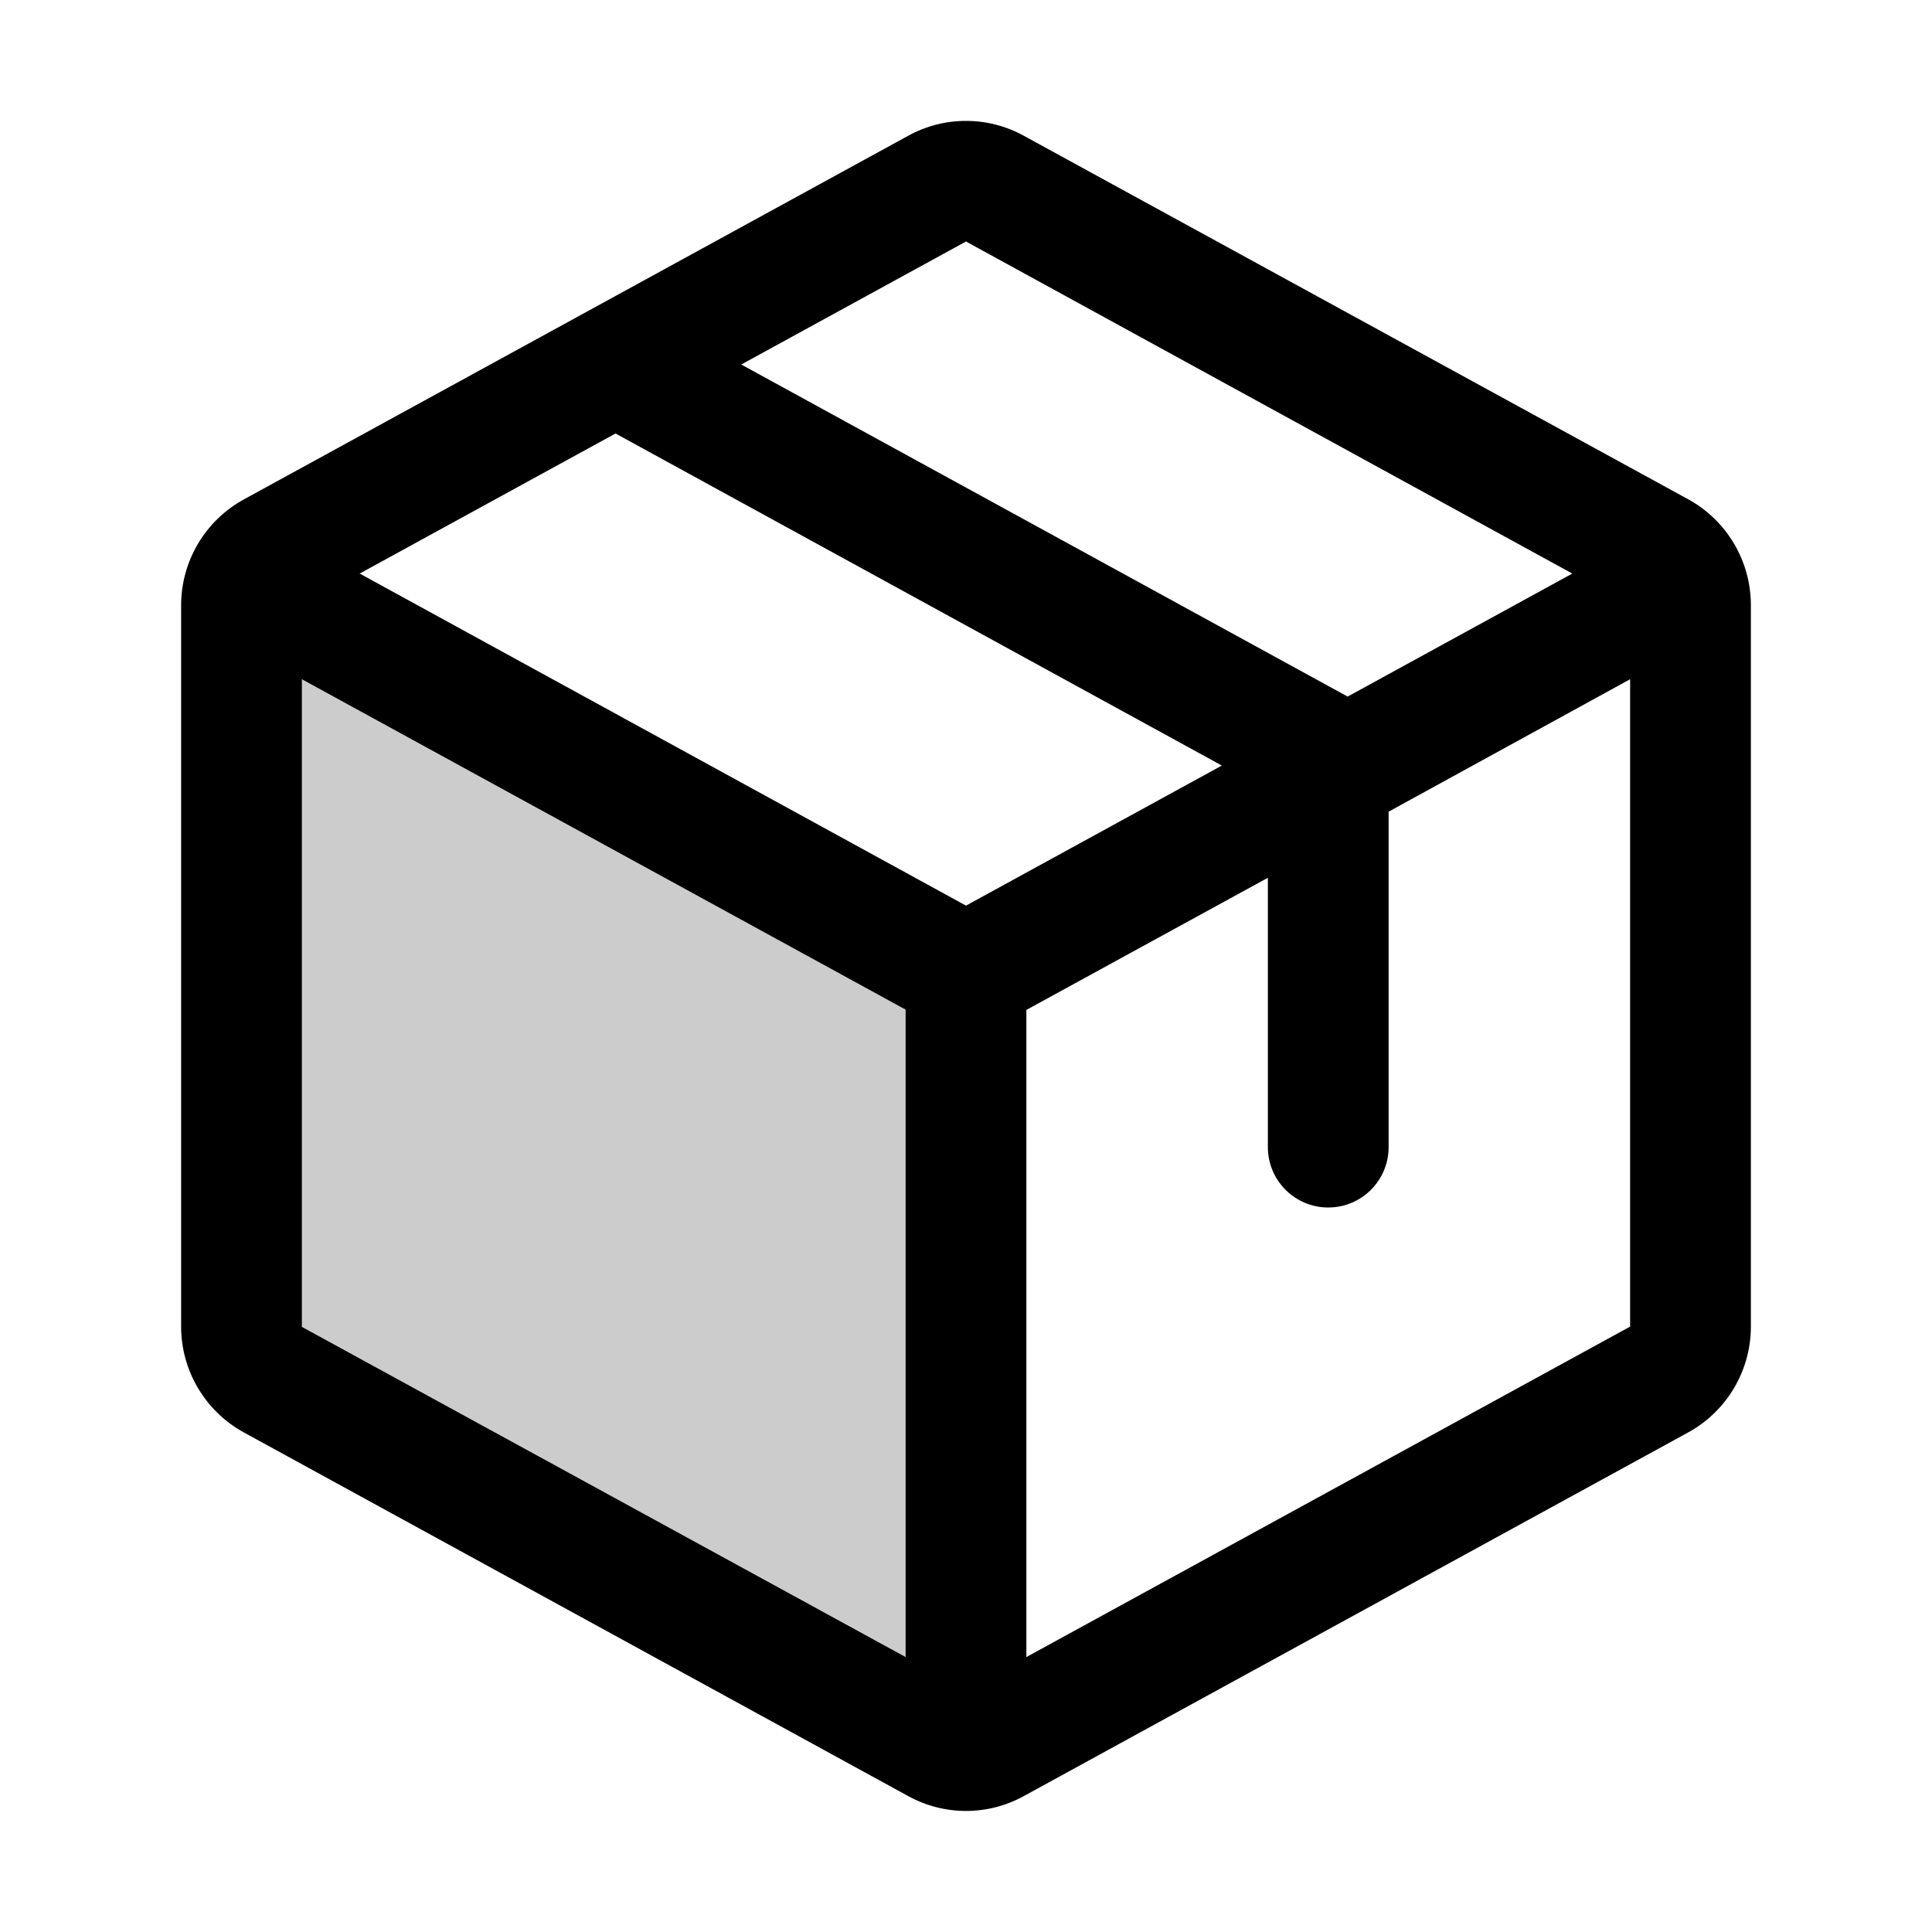
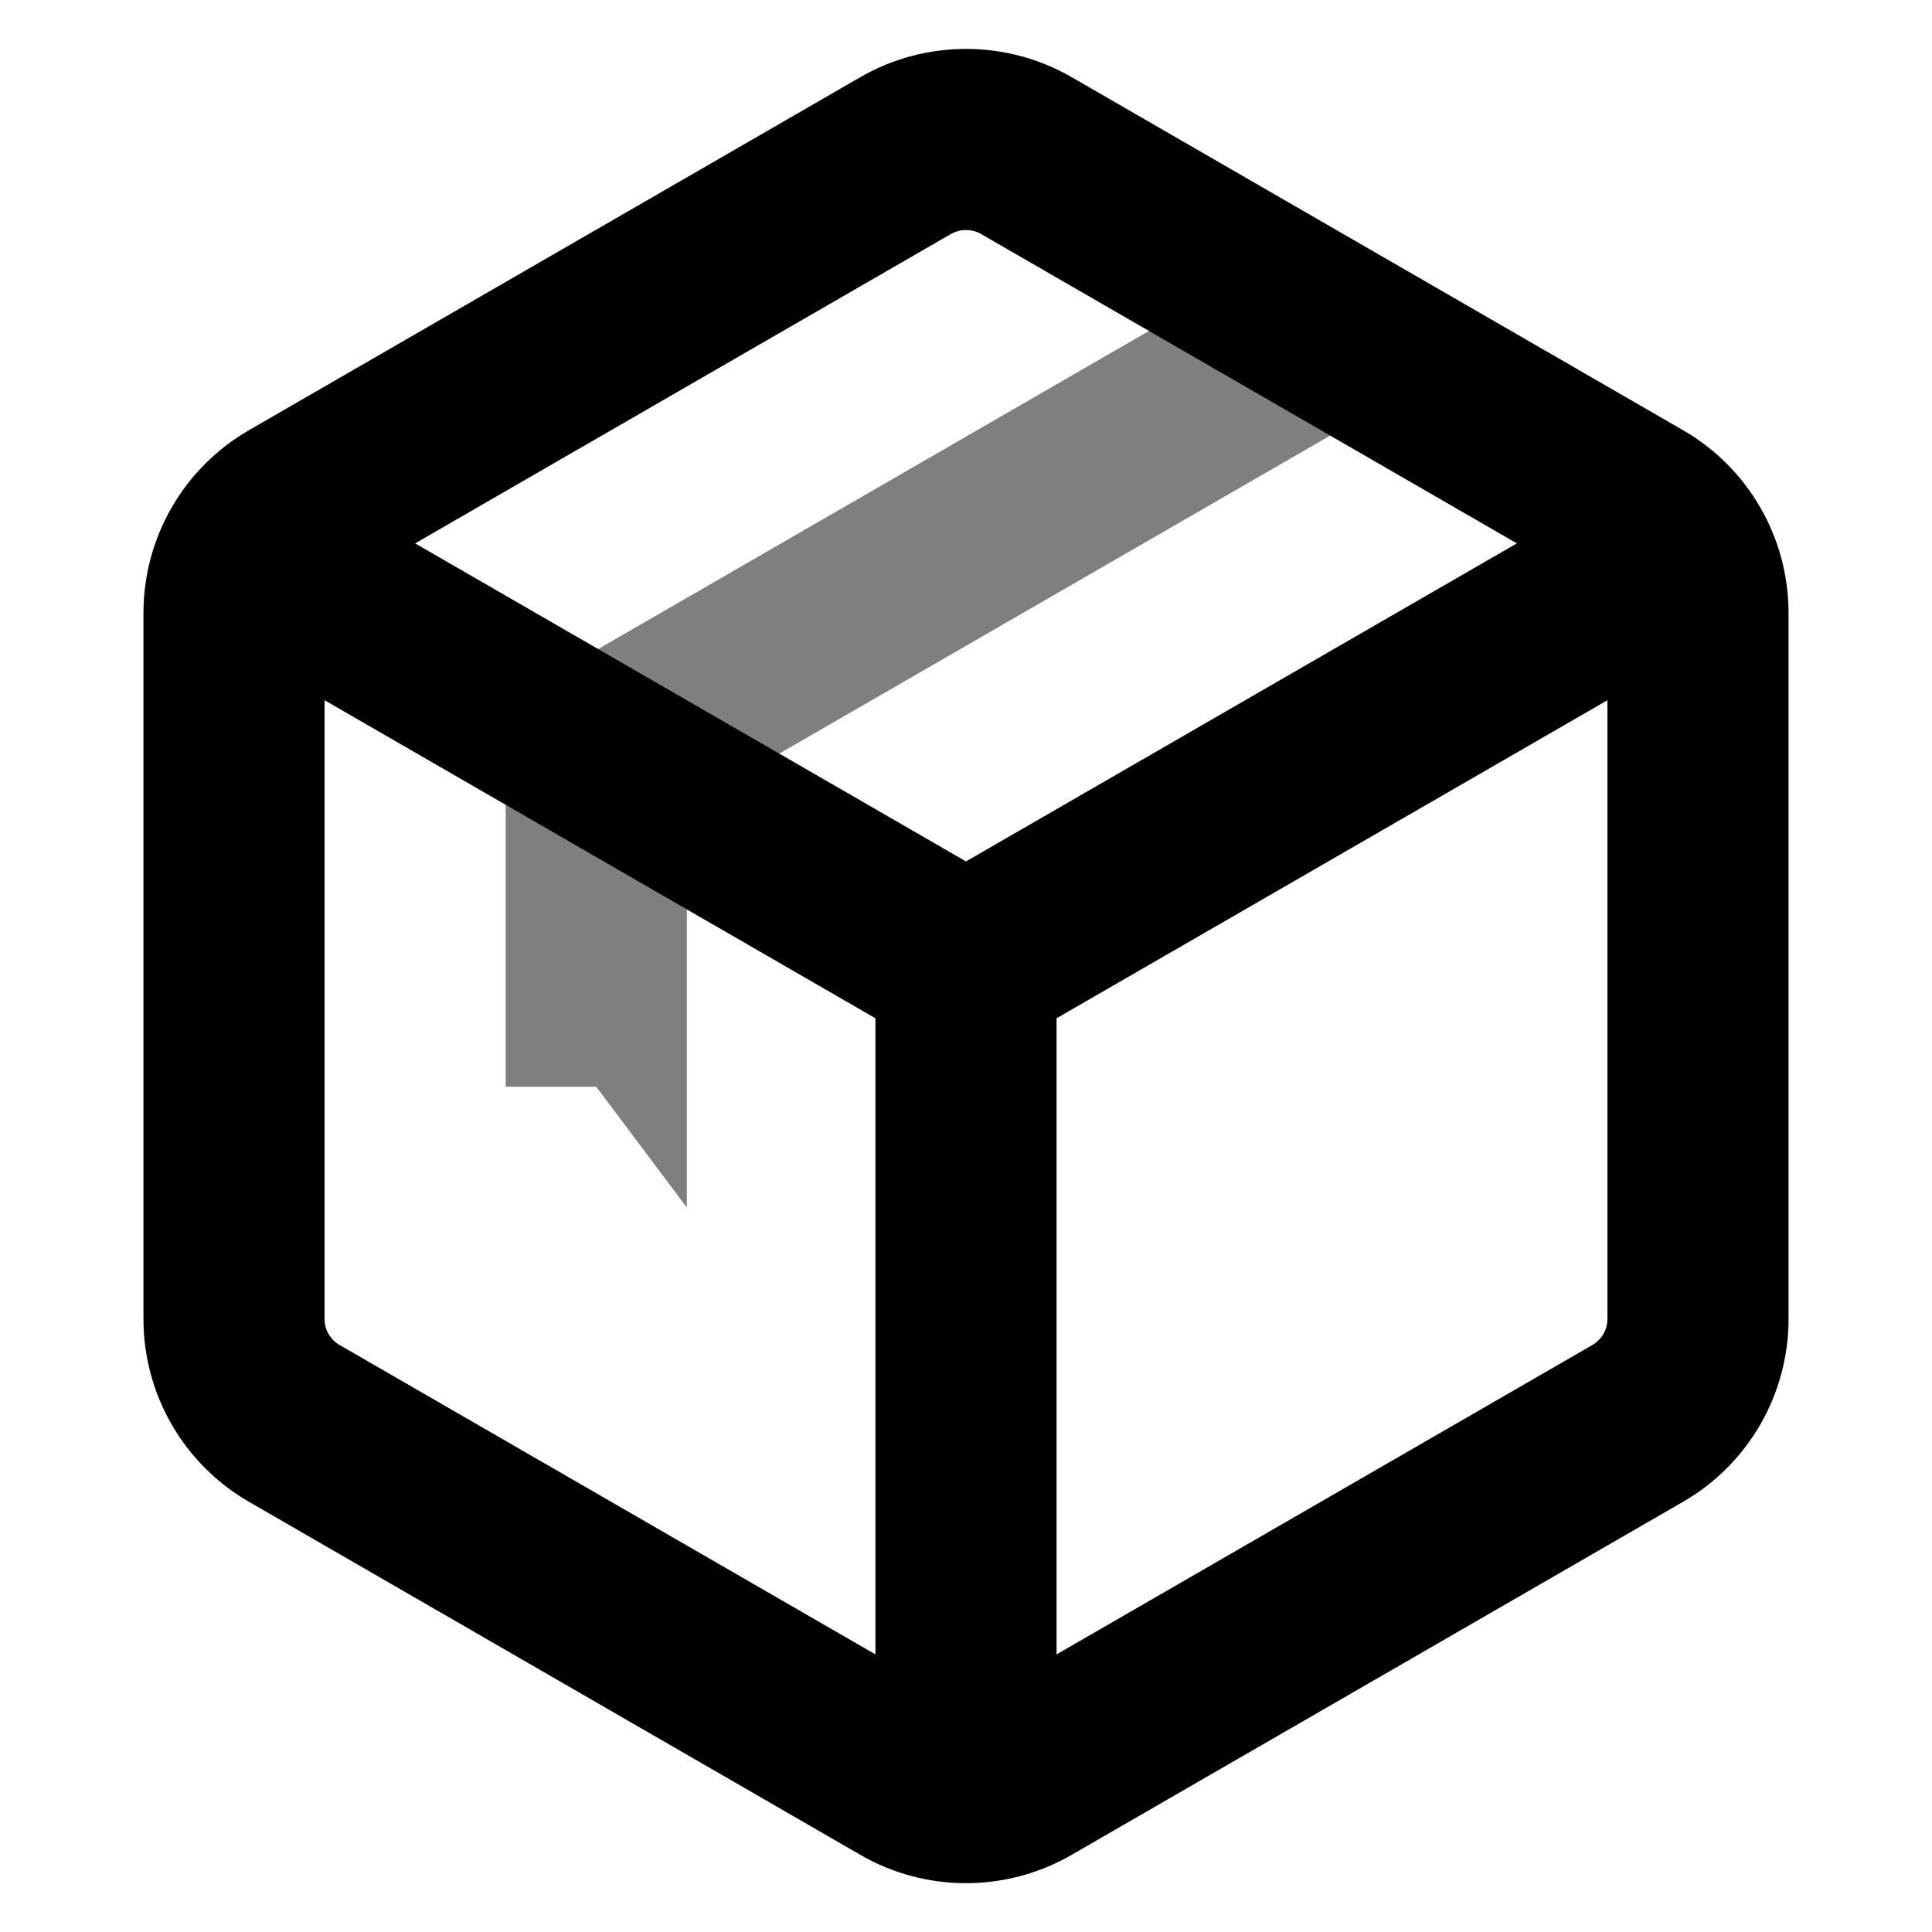
- <svg xmlns="http://www.w3.org/2000/svg" viewBox="0 0 256 256" fill="currentColor">
-   <path d="M128,129.09V232a8,8,0,0,1-3.84-1l-88-48.18a8,8,0,0,1-4.16-7V80.18a8,8,0,0,1,.7-3.25Z" opacity="0.2" />
-   <path d="M223.68,66.15,135.68,18a15.88,15.88,0,0,0-15.36,0l-88,48.17a16,16,0,0,0-8.32,14v95.64a16,16,0,0,0,8.32,14l88,48.17a15.88,15.88,0,0,0,15.36,0l88-48.17a16,16,0,0,0,8.32-14V80.18A16,16,0,0,0,223.68,66.15ZM128,32l80.34,44-29.77,16.3-80.35-44ZM128,120,47.66,76l33.9-18.56,80.34,44ZM40,90l80,43.78v85.79L40,175.82Zm176,85.78h0l-80,43.79V133.82l32-17.51V152a8,8,0,0,0,16,0V107.55L216,90v85.77Z" />
+ <svg xmlns="http://www.w3.org/2000/svg" fill="none" viewBox="0 0 16 16">
+   <path d="M8.875 0.639C8.334 0.327 7.666 0.327 7.125 0.639L2.063 3.562C1.521 3.874 1.188 4.452 1.188 5.077V10.923C1.188 11.548 1.521 12.126 2.063 12.438L7.125 15.361C7.666 15.674 8.334 15.674 8.875 15.361L13.937 12.438C14.479 12.126 14.812 11.548 14.812 10.923V5.077C14.812 4.452 14.479 3.874 13.937 3.562L8.875 0.639ZM7.875 1.938C7.952 1.894 8.048 1.894 8.125 1.938L12.562 4.5L8 7.134L3.438 4.5L7.875 1.938ZM2.688 5.799L7.25 8.433V13.701L2.813 11.139C2.735 11.095 2.688 11.012 2.688 10.923V5.799ZM8.75 13.701V8.433L13.312 5.799V10.923C13.312 11.012 13.264 11.095 13.187 11.139L8.75 13.701Z" fill="currentColor" />
+   <path opacity="0.5" d="M4.188 9V6.5L4.625 5.565L10.625 2.1L11.375 3.4L5.688 6.683V10L4.938 9H4.188Z" fill="currentColor" />
</svg>
